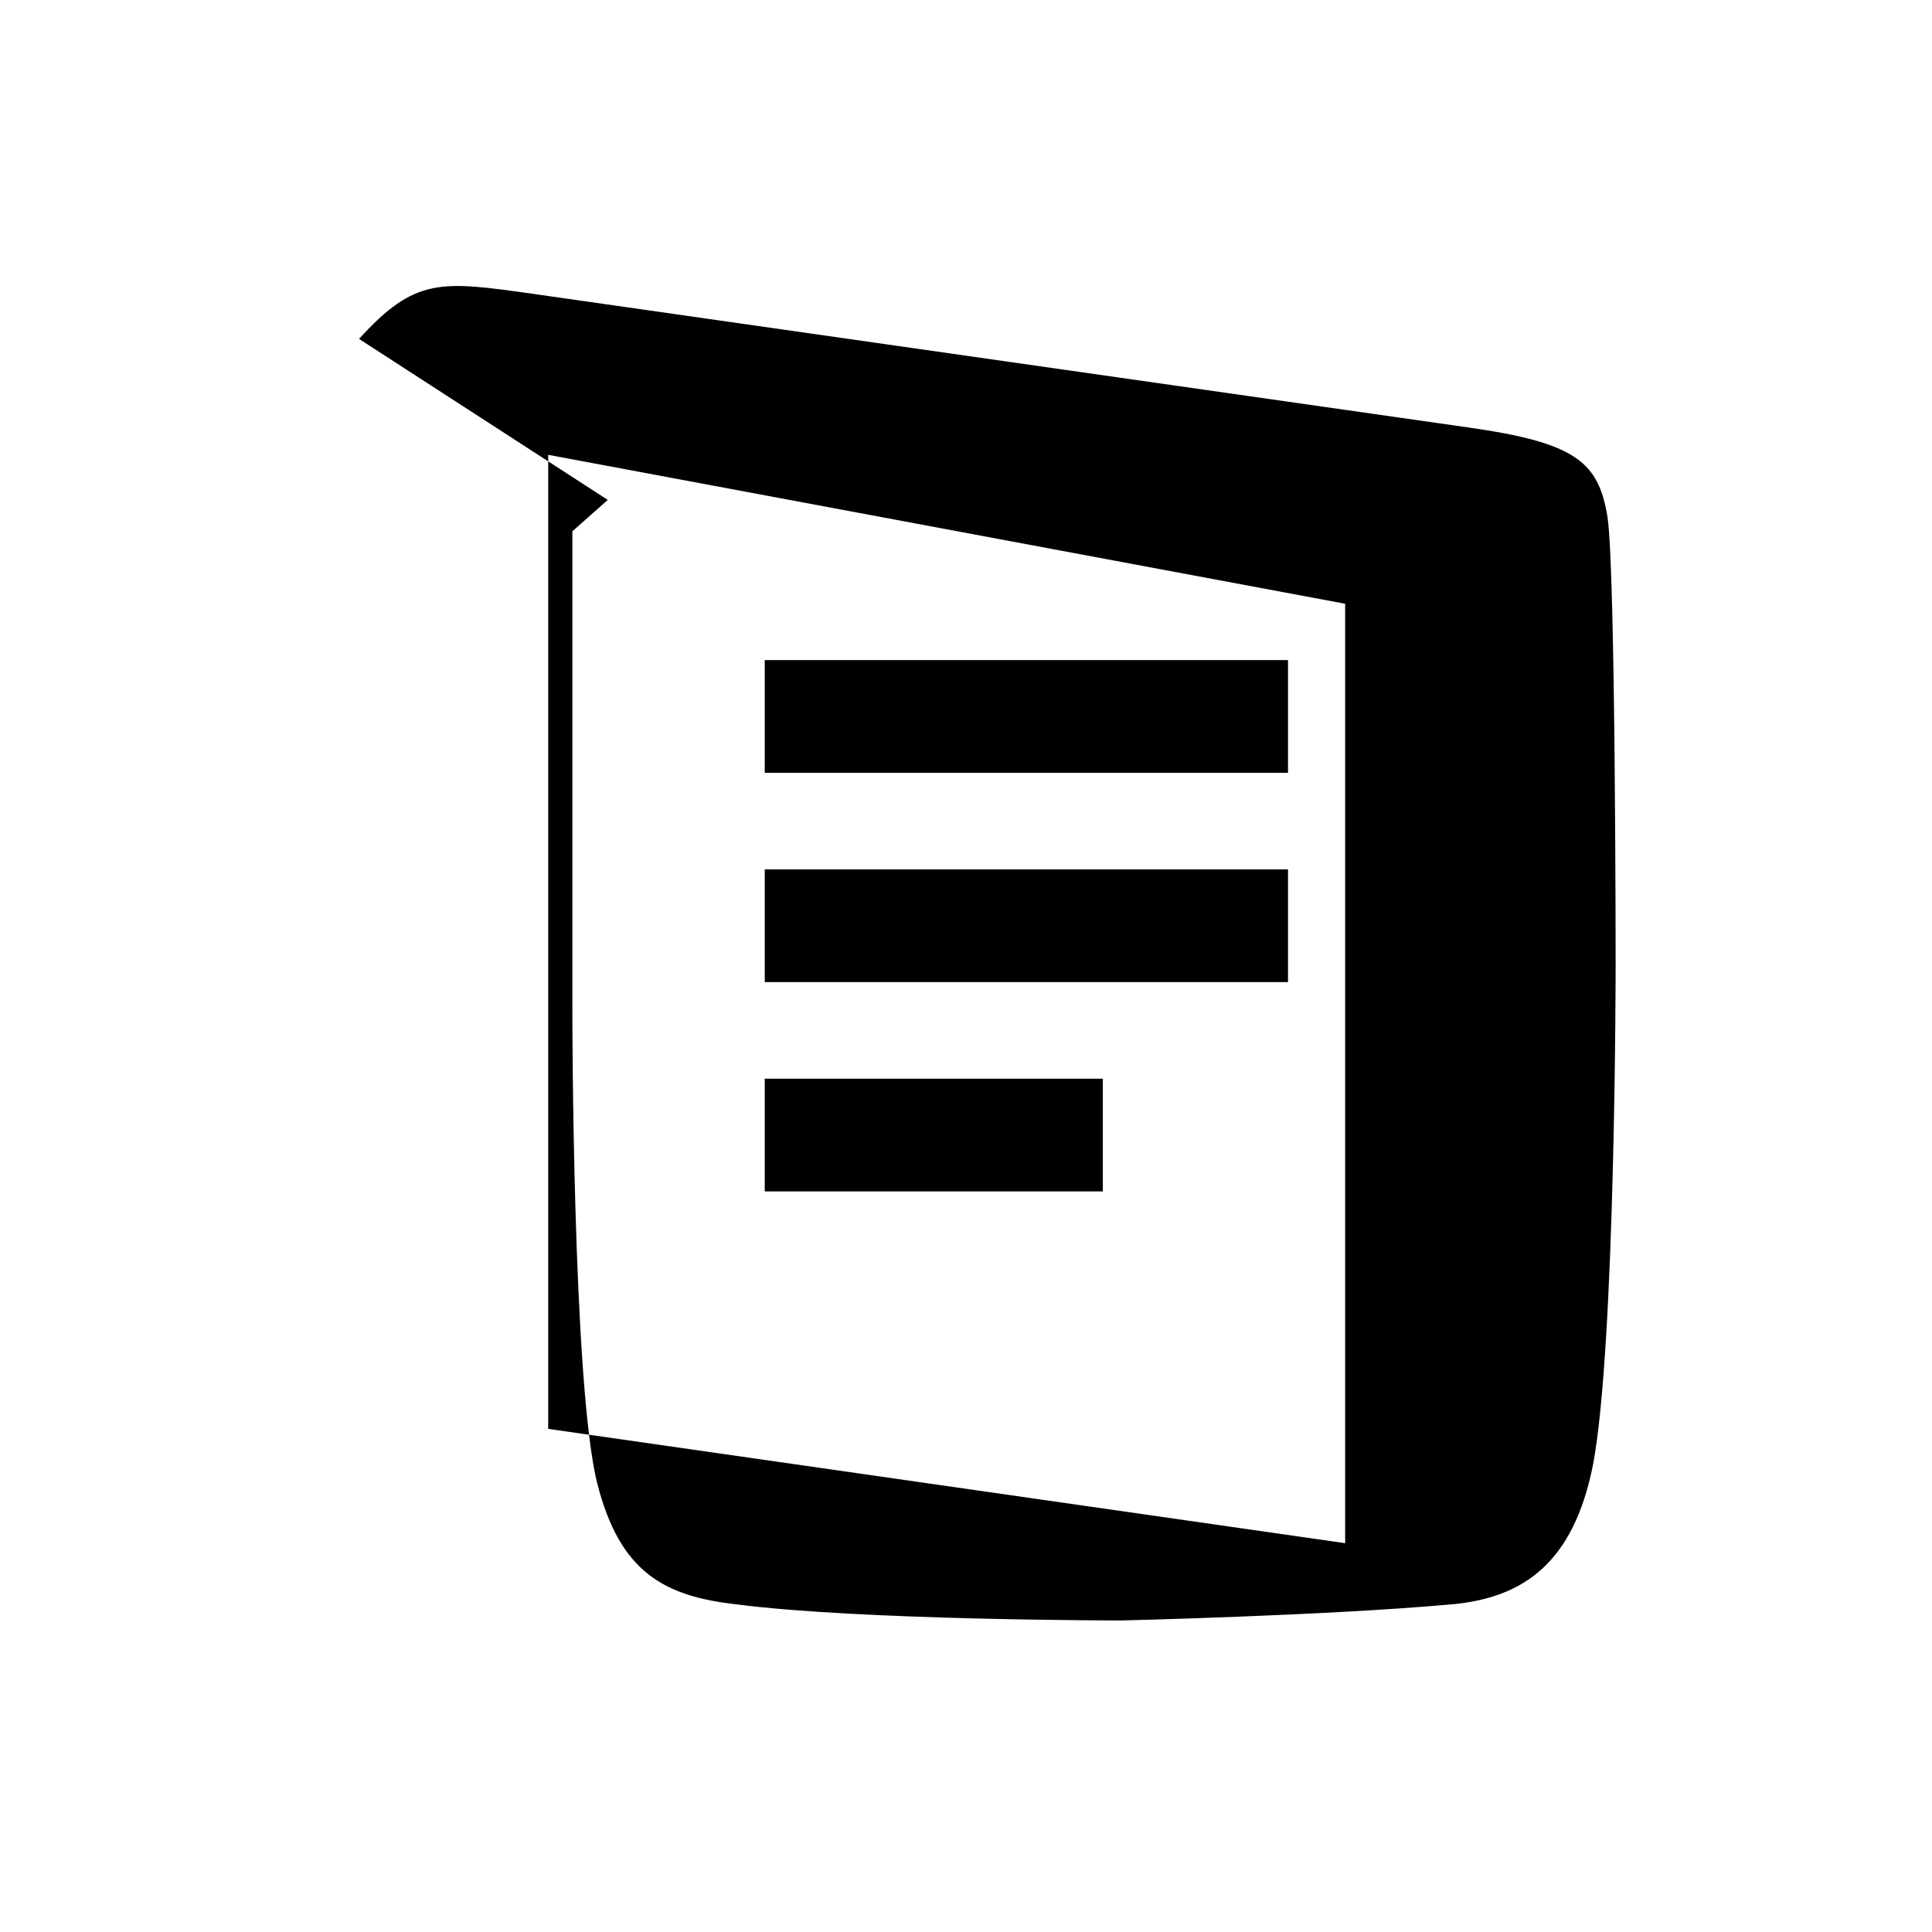
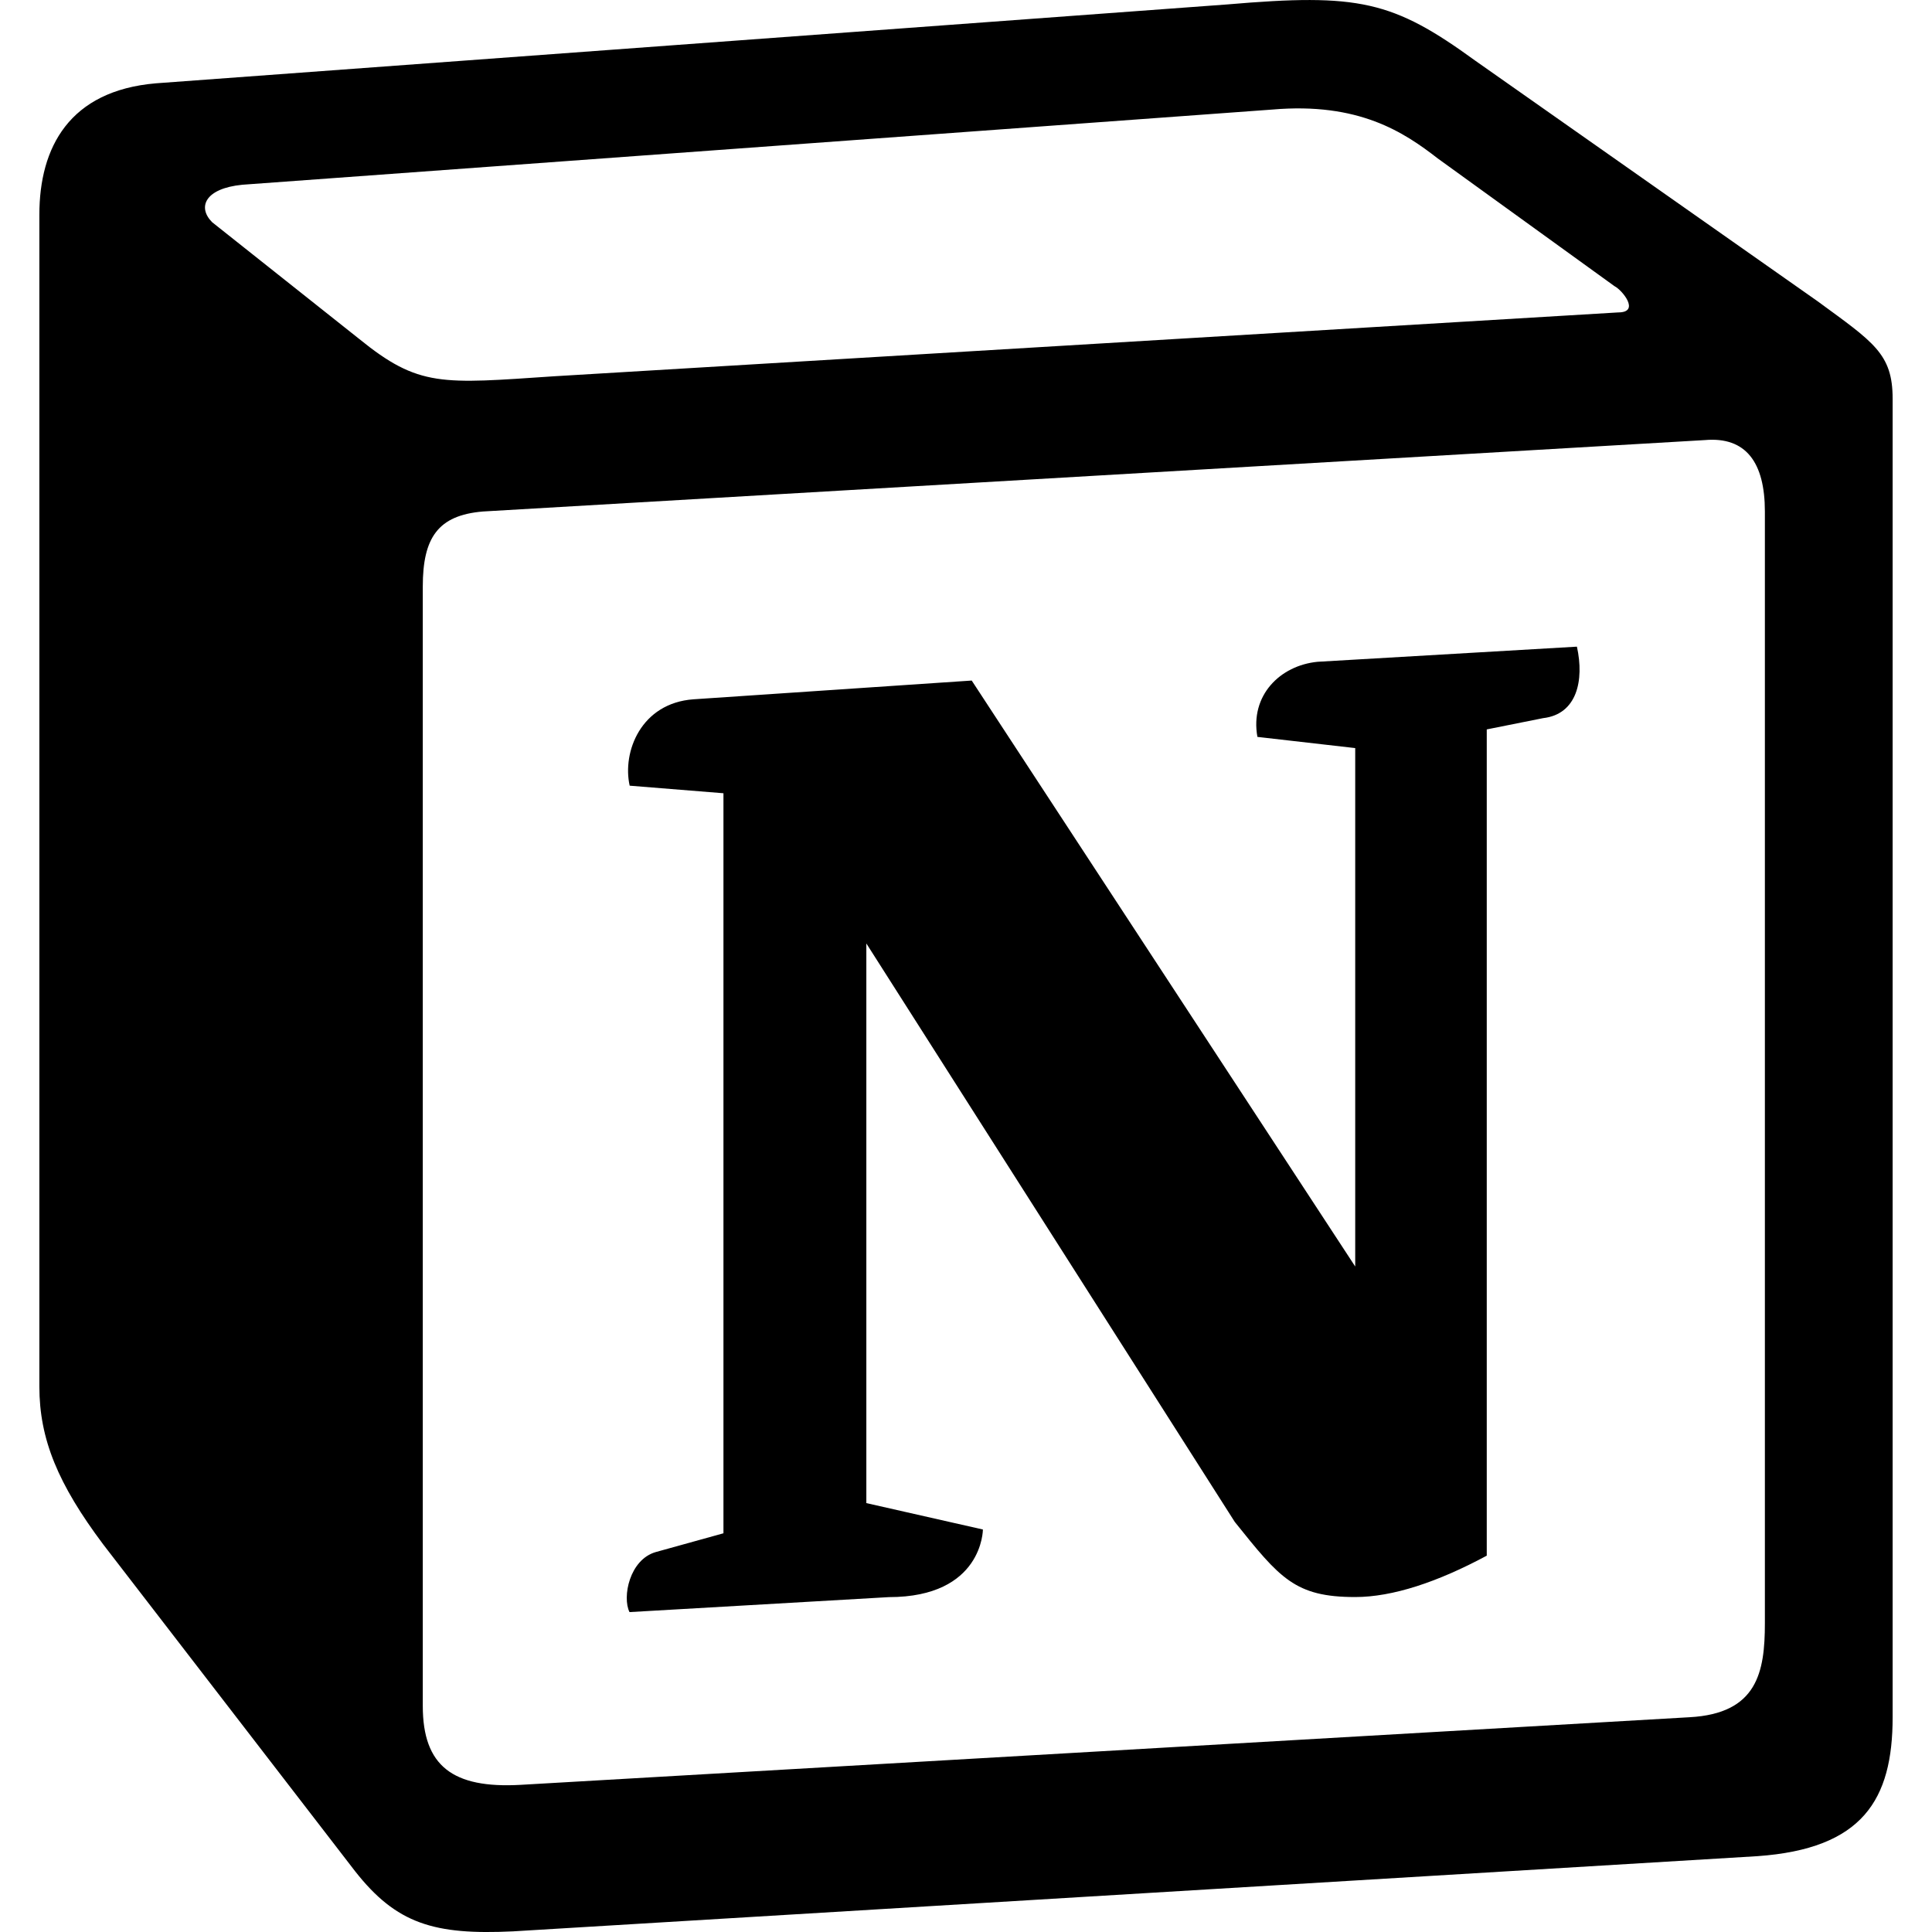
- <svg xmlns="http://www.w3.org/2000/svg" viewBox="0 0 24 24">
-   <path fill="#000" d="M4.46 4.21c.7-.77 1.02-.72 2.16-.56l11.62 1.66c1.34.19 1.62.43 1.73 1.12.1.69.1 5.56.1 5.56s0 4.72-.28 6.2c-.24 1.22-.86 1.66-1.76 1.74-1.55.14-4.1.2-4.1.2s-3.24 0-4.78-.2c-.9-.1-1.45-.4-1.73-1.5-.31-1.22-.31-5.88-.31-5.88V6.6l.44-.39zm2.35 1.44v12.1l9.9 1.42V7.5L6.81 5.65z" />
-   <path fill="#000" d="M9.5 8.2h6.5v1.4H9.5zm0 2.6h6.5v1.4H9.5zm0 2.6h4.2v1.4H9.5z" />
+ <svg xmlns="http://www.w3.org/2000/svg" viewBox="0 0 24 24" aria-hidden="true">
+   <path fill="#000000" d="M4.459 4.208c.746.606 1.026.56 2.428.466l13.215-.793c.28 0 .047-.28-.046-.326L17.86 1.968c-.42-.326-.981-.7-2.055-.607L3.01 2.295c-.466.046-.56.28-.374.466zm.793 3.08v13.904c0 .747.373 1.027 1.214.98l14.523-.84c.841-.046.935-.56.935-1.167V6.354c0-.606-.233-.933-.748-.887l-15.177.887c-.56.047-.747.327-.747.933zm14.337.745c.093.42 0 .84-.42.888l-.7.14v10.264c-.608.327-1.168.514-1.635.514-.748 0-.935-.234-1.495-.933l-4.577-7.186v6.952L12.21 19s0 .84-1.168.84l-3.222.186c-.093-.186 0-.653.327-.746l.84-.233V9.854L7.822 9.76c-.094-.42.14-1.026.793-1.073l3.456-.233 4.764 7.279v-6.44l-1.215-.139c-.093-.514.28-.887.747-.933zM1.936 1.035l13.31-.98c1.634-.14 2.055-.047 3.082.7l4.249 2.986c.7.513.934.653.934 1.213v16.378c0 1.026-.373 1.634-1.68 1.726l-15.458.934c-.98.047-1.448-.093-1.962-.747l-3.129-4.06c-.56-.747-.793-1.306-.793-1.96V2.667c0-.839.374-1.54 1.447-1.632z" />
</svg>
